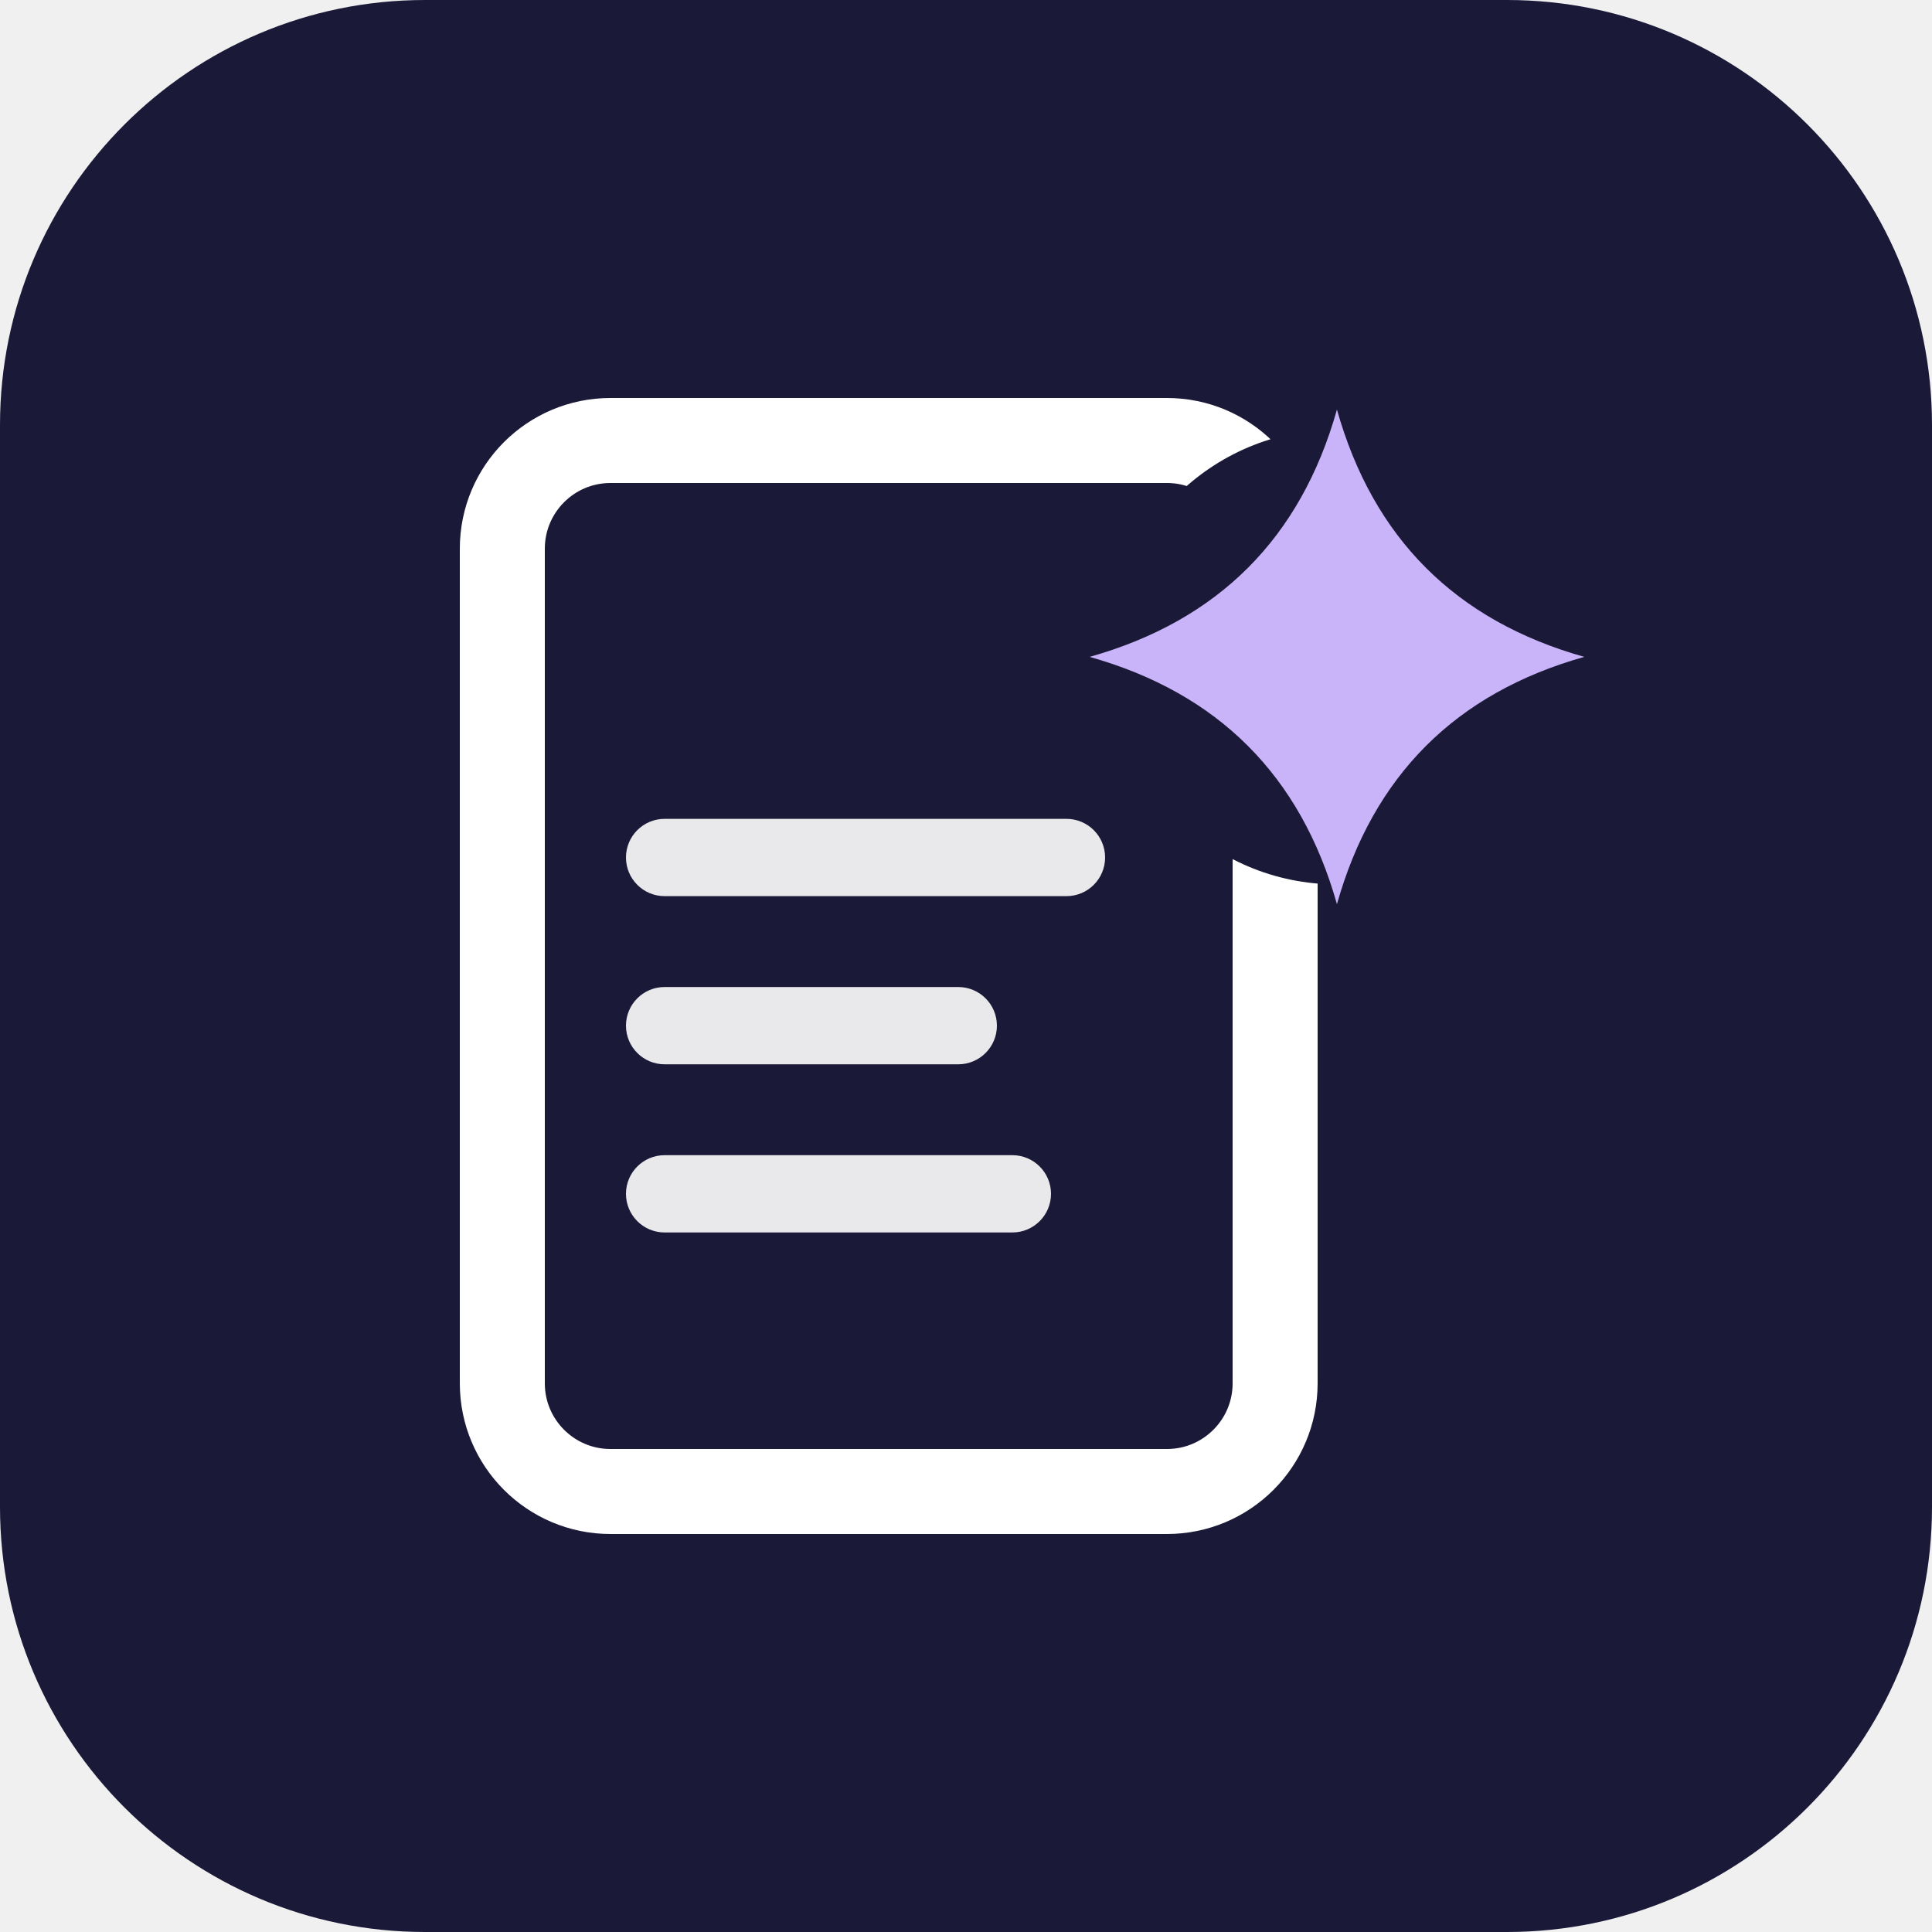
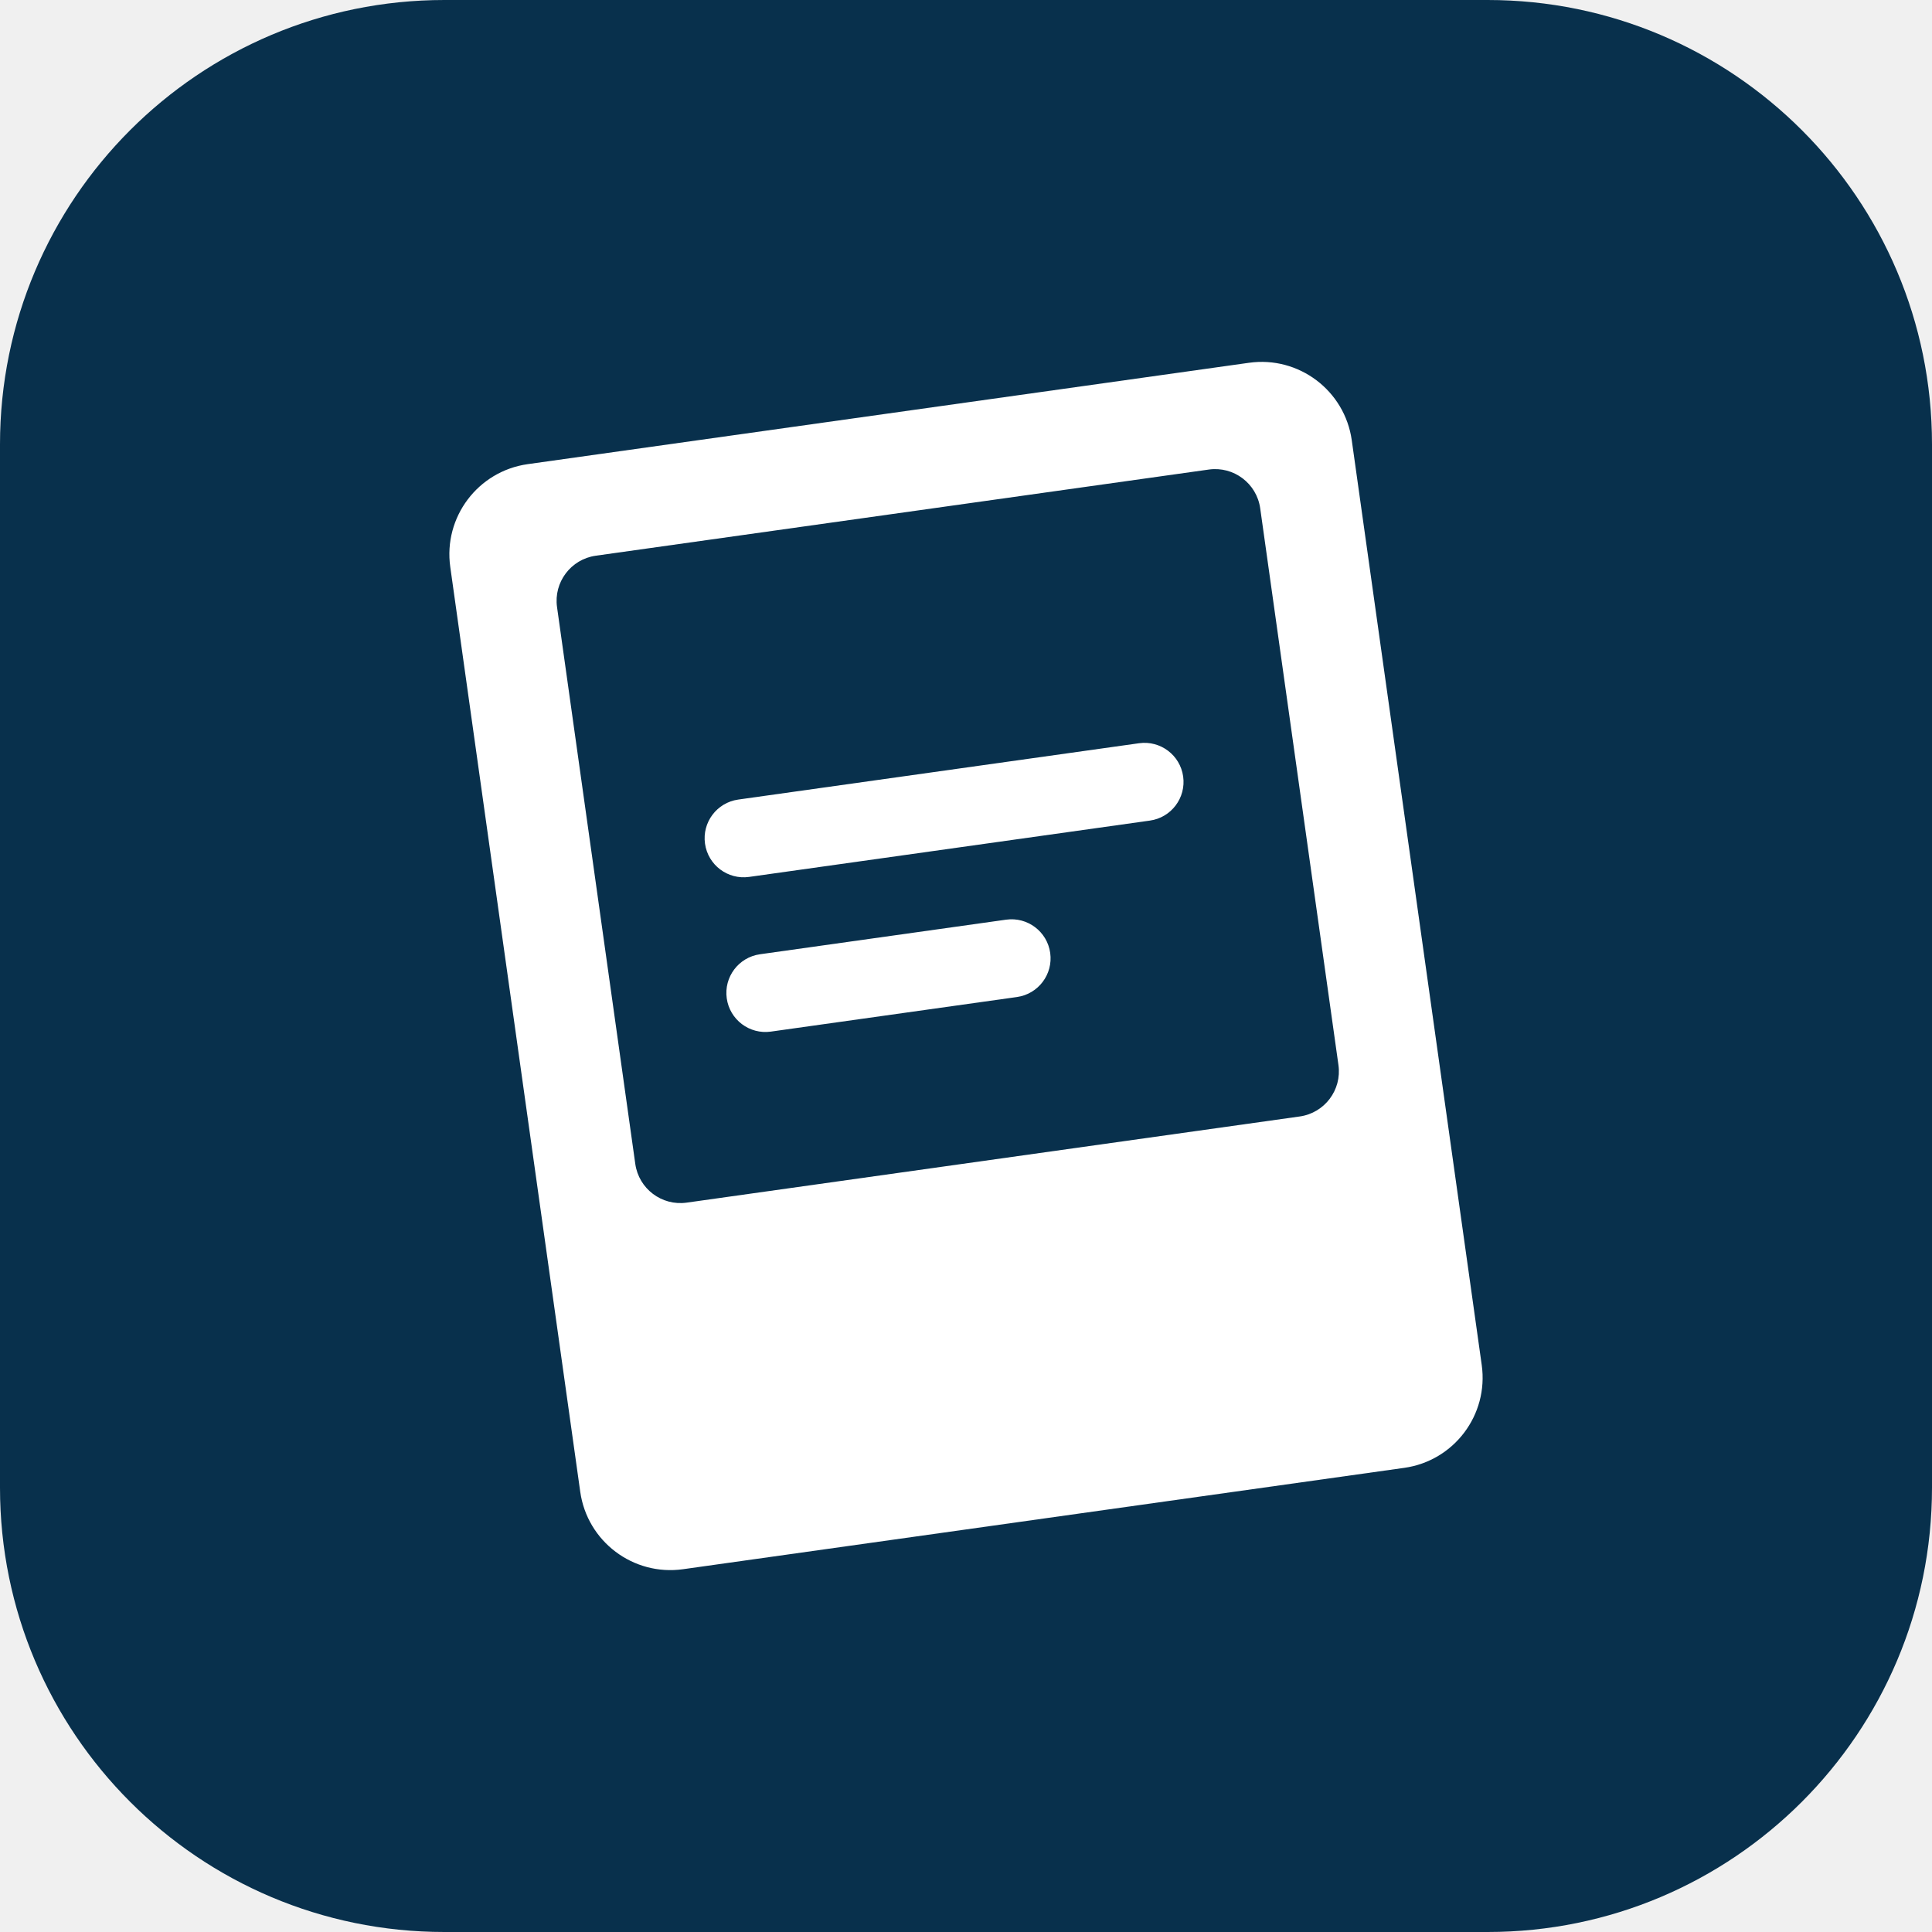
<svg xmlns="http://www.w3.org/2000/svg" width="512" height="512" viewBox="0 0 512 512">
-   <rect width="512" height="512" rx="112.64" fill="#1b1938" />
-   <rect x="133.12" y="116.736" width="204.8" height="278.528" rx="28.672" fill="none" stroke="#ffffff" stroke-width="22.528" />
-   <rect x="165.888" y="217.006" width="126.976" height="20.48" rx="10.24" fill="#ffffff" opacity="0.9" />
-   <rect x="165.888" y="261.571" width="98.304" height="20.48" rx="10.24" fill="#ffffff" opacity="0.9" />
-   <rect x="165.888" y="306.135" width="112.64" height="20.48" rx="10.24" fill="#ffffff" opacity="0.9" />
-   <circle cx="354.304" cy="174.08" r="60.293" fill="#1b1938" />
-   <path d="M 354.304 108.544 Q 368.722 159.662 419.84 174.08 Q 368.722 188.498 354.304 239.616 Q 339.886 188.498 288.768 174.08 Q 339.886 159.662 354.304 108.544 Z" fill="#c9b4fa" />
+   <rect width="512" height="512" rx="117.76" fill="#08304c" />
+   <g transform="rotate(-8 256 256)">
+     <path d="M159.498 108.134H352.502A24.125 24.125 0 0 1 376.627 132.26V379.74A24.125 24.125 0 0 1 352.502 403.866H159.498A24.125 24.125 0 0 1 135.373 379.74V132.26A24.125 24.125 0 0 1 159.498 108.134Z M173.974 134.672H338.026A12.063 12.063 0 0 1 350.089 146.735V295.734A12.063 12.063 0 0 1 338.026 307.797H173.974A12.063 12.063 0 0 1 161.911 295.734V146.735A12.063 12.063 0 0 1 173.974 134.672Z" fill="#ffffff" fill-rule="evenodd" />
+     <rect x="192.019" y="203.922" width="127.961" height="20.7" rx="10.35" fill="#ffffff" />
+     <rect x="192.019" y="245.321" width="86.562" height="20.7" rx="10.35" fill="#ffffff" />
+   </g>
</svg>
